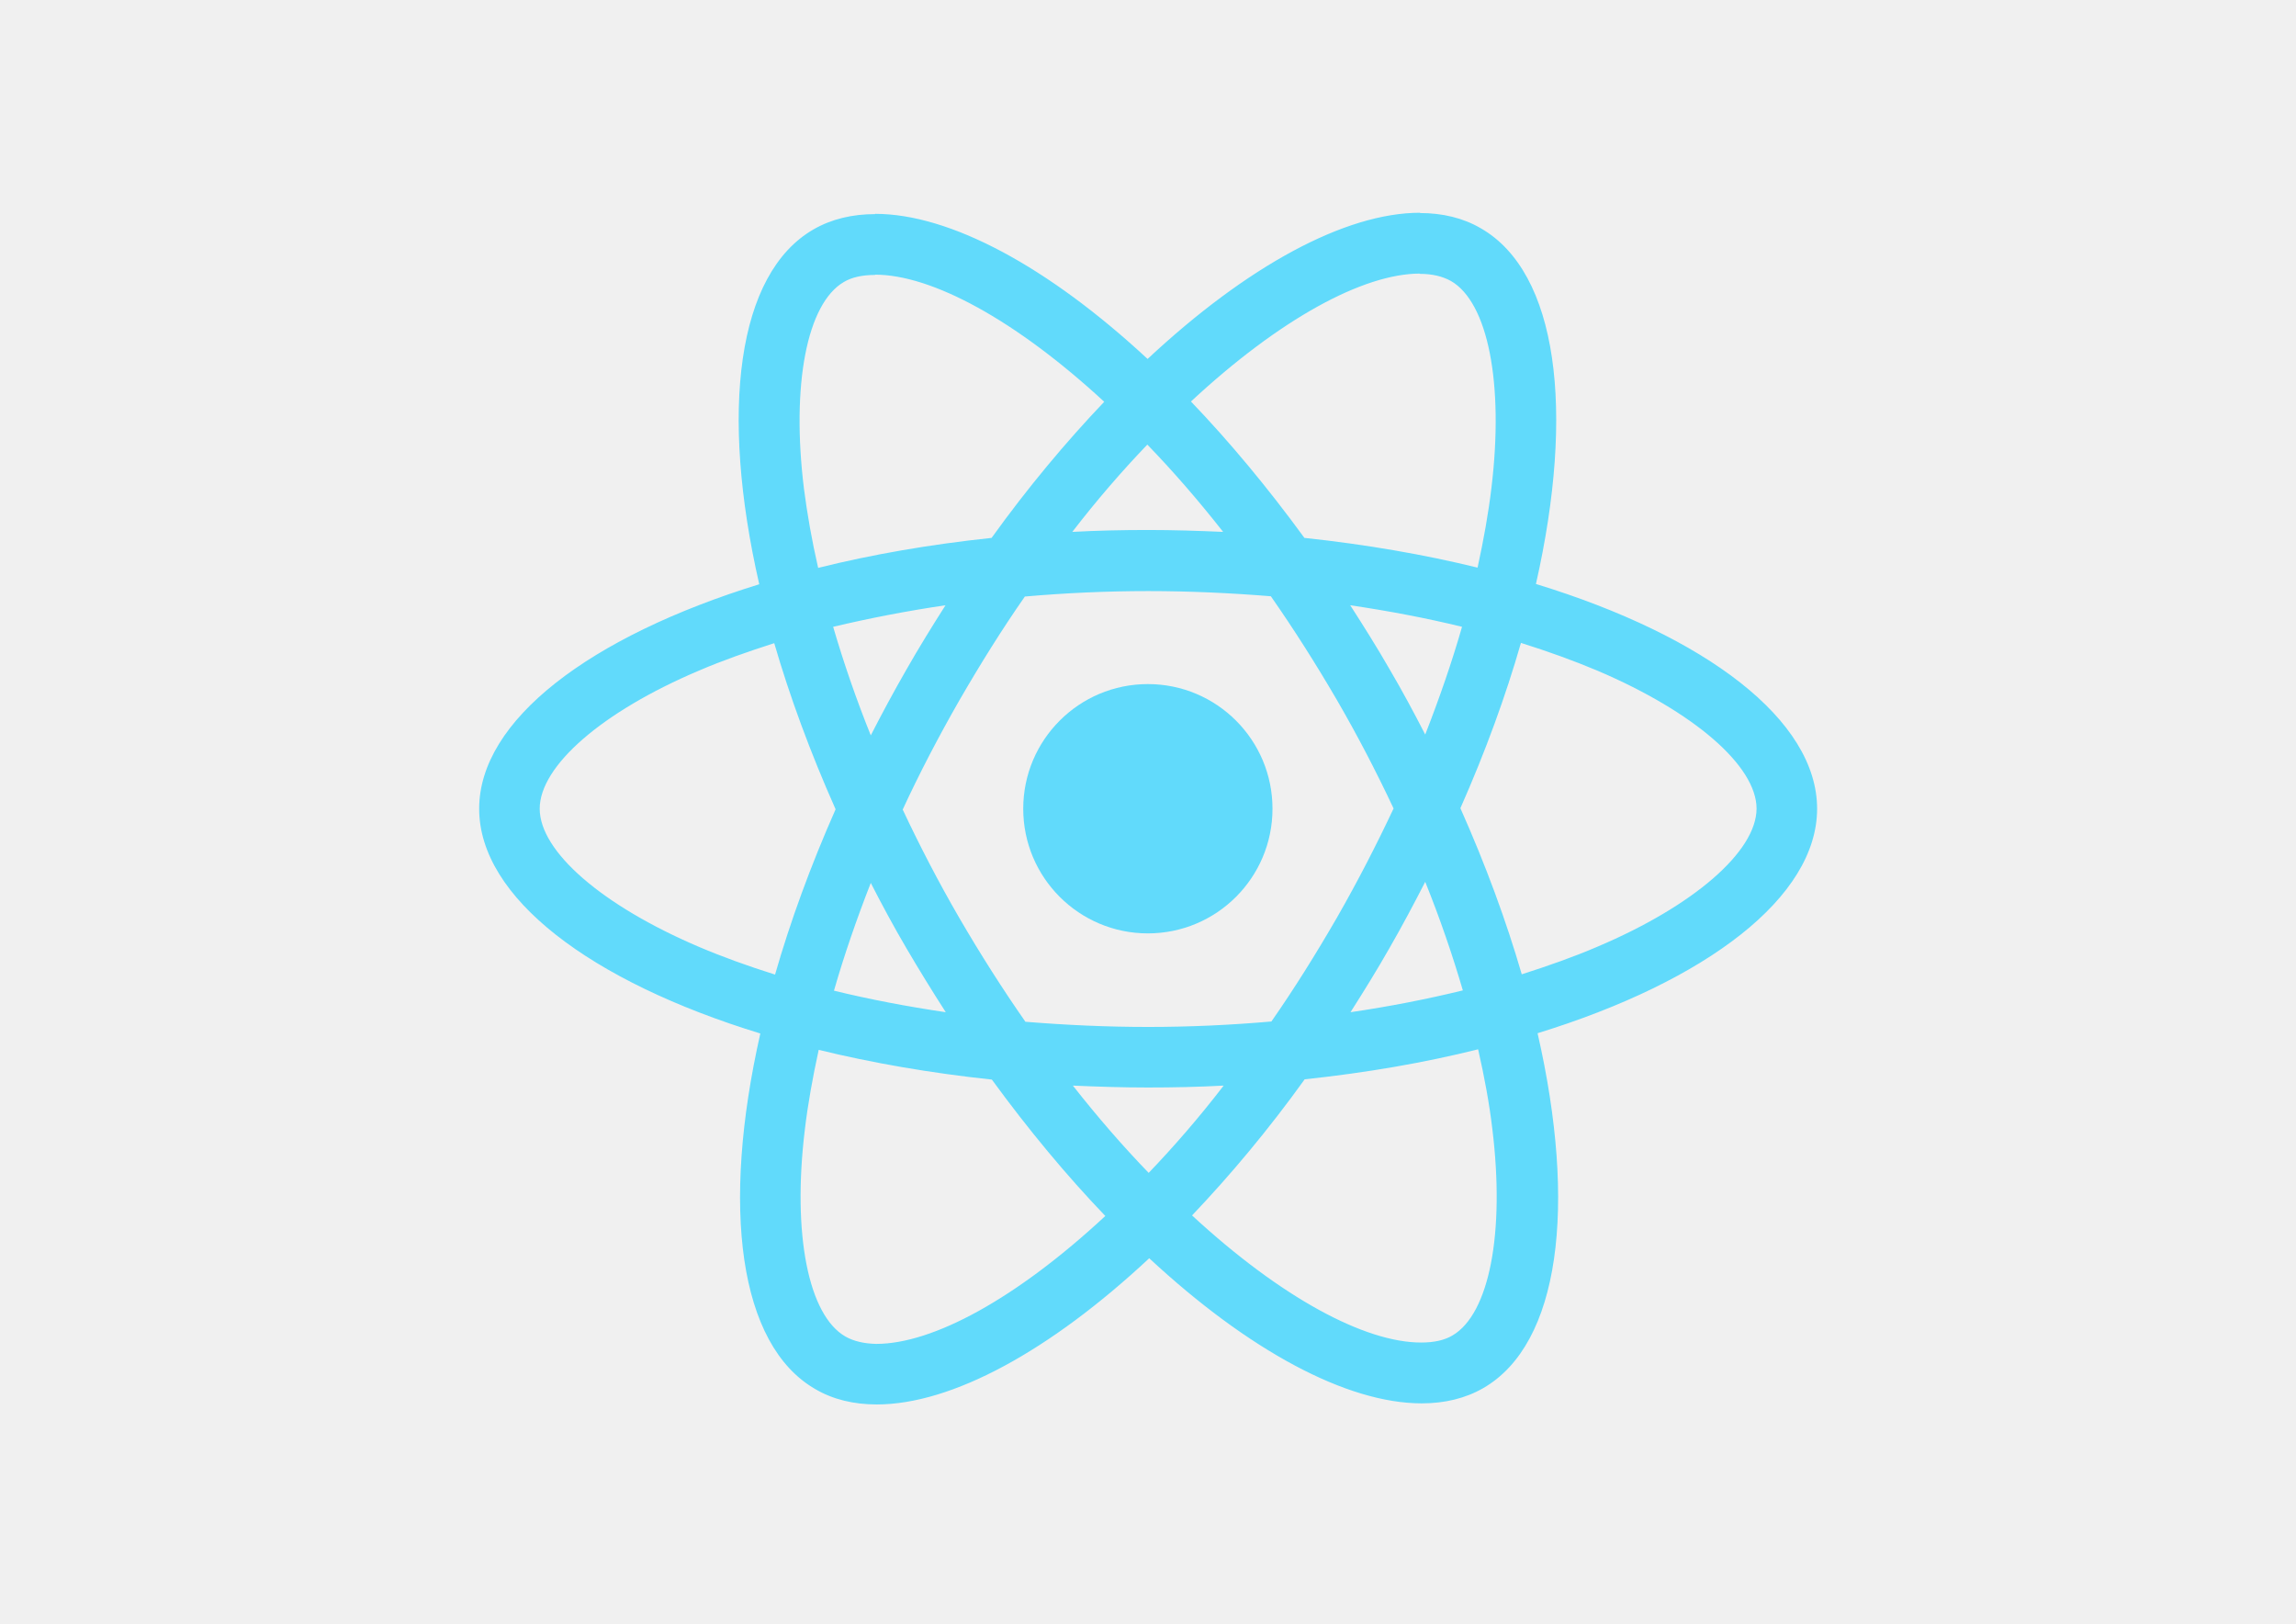
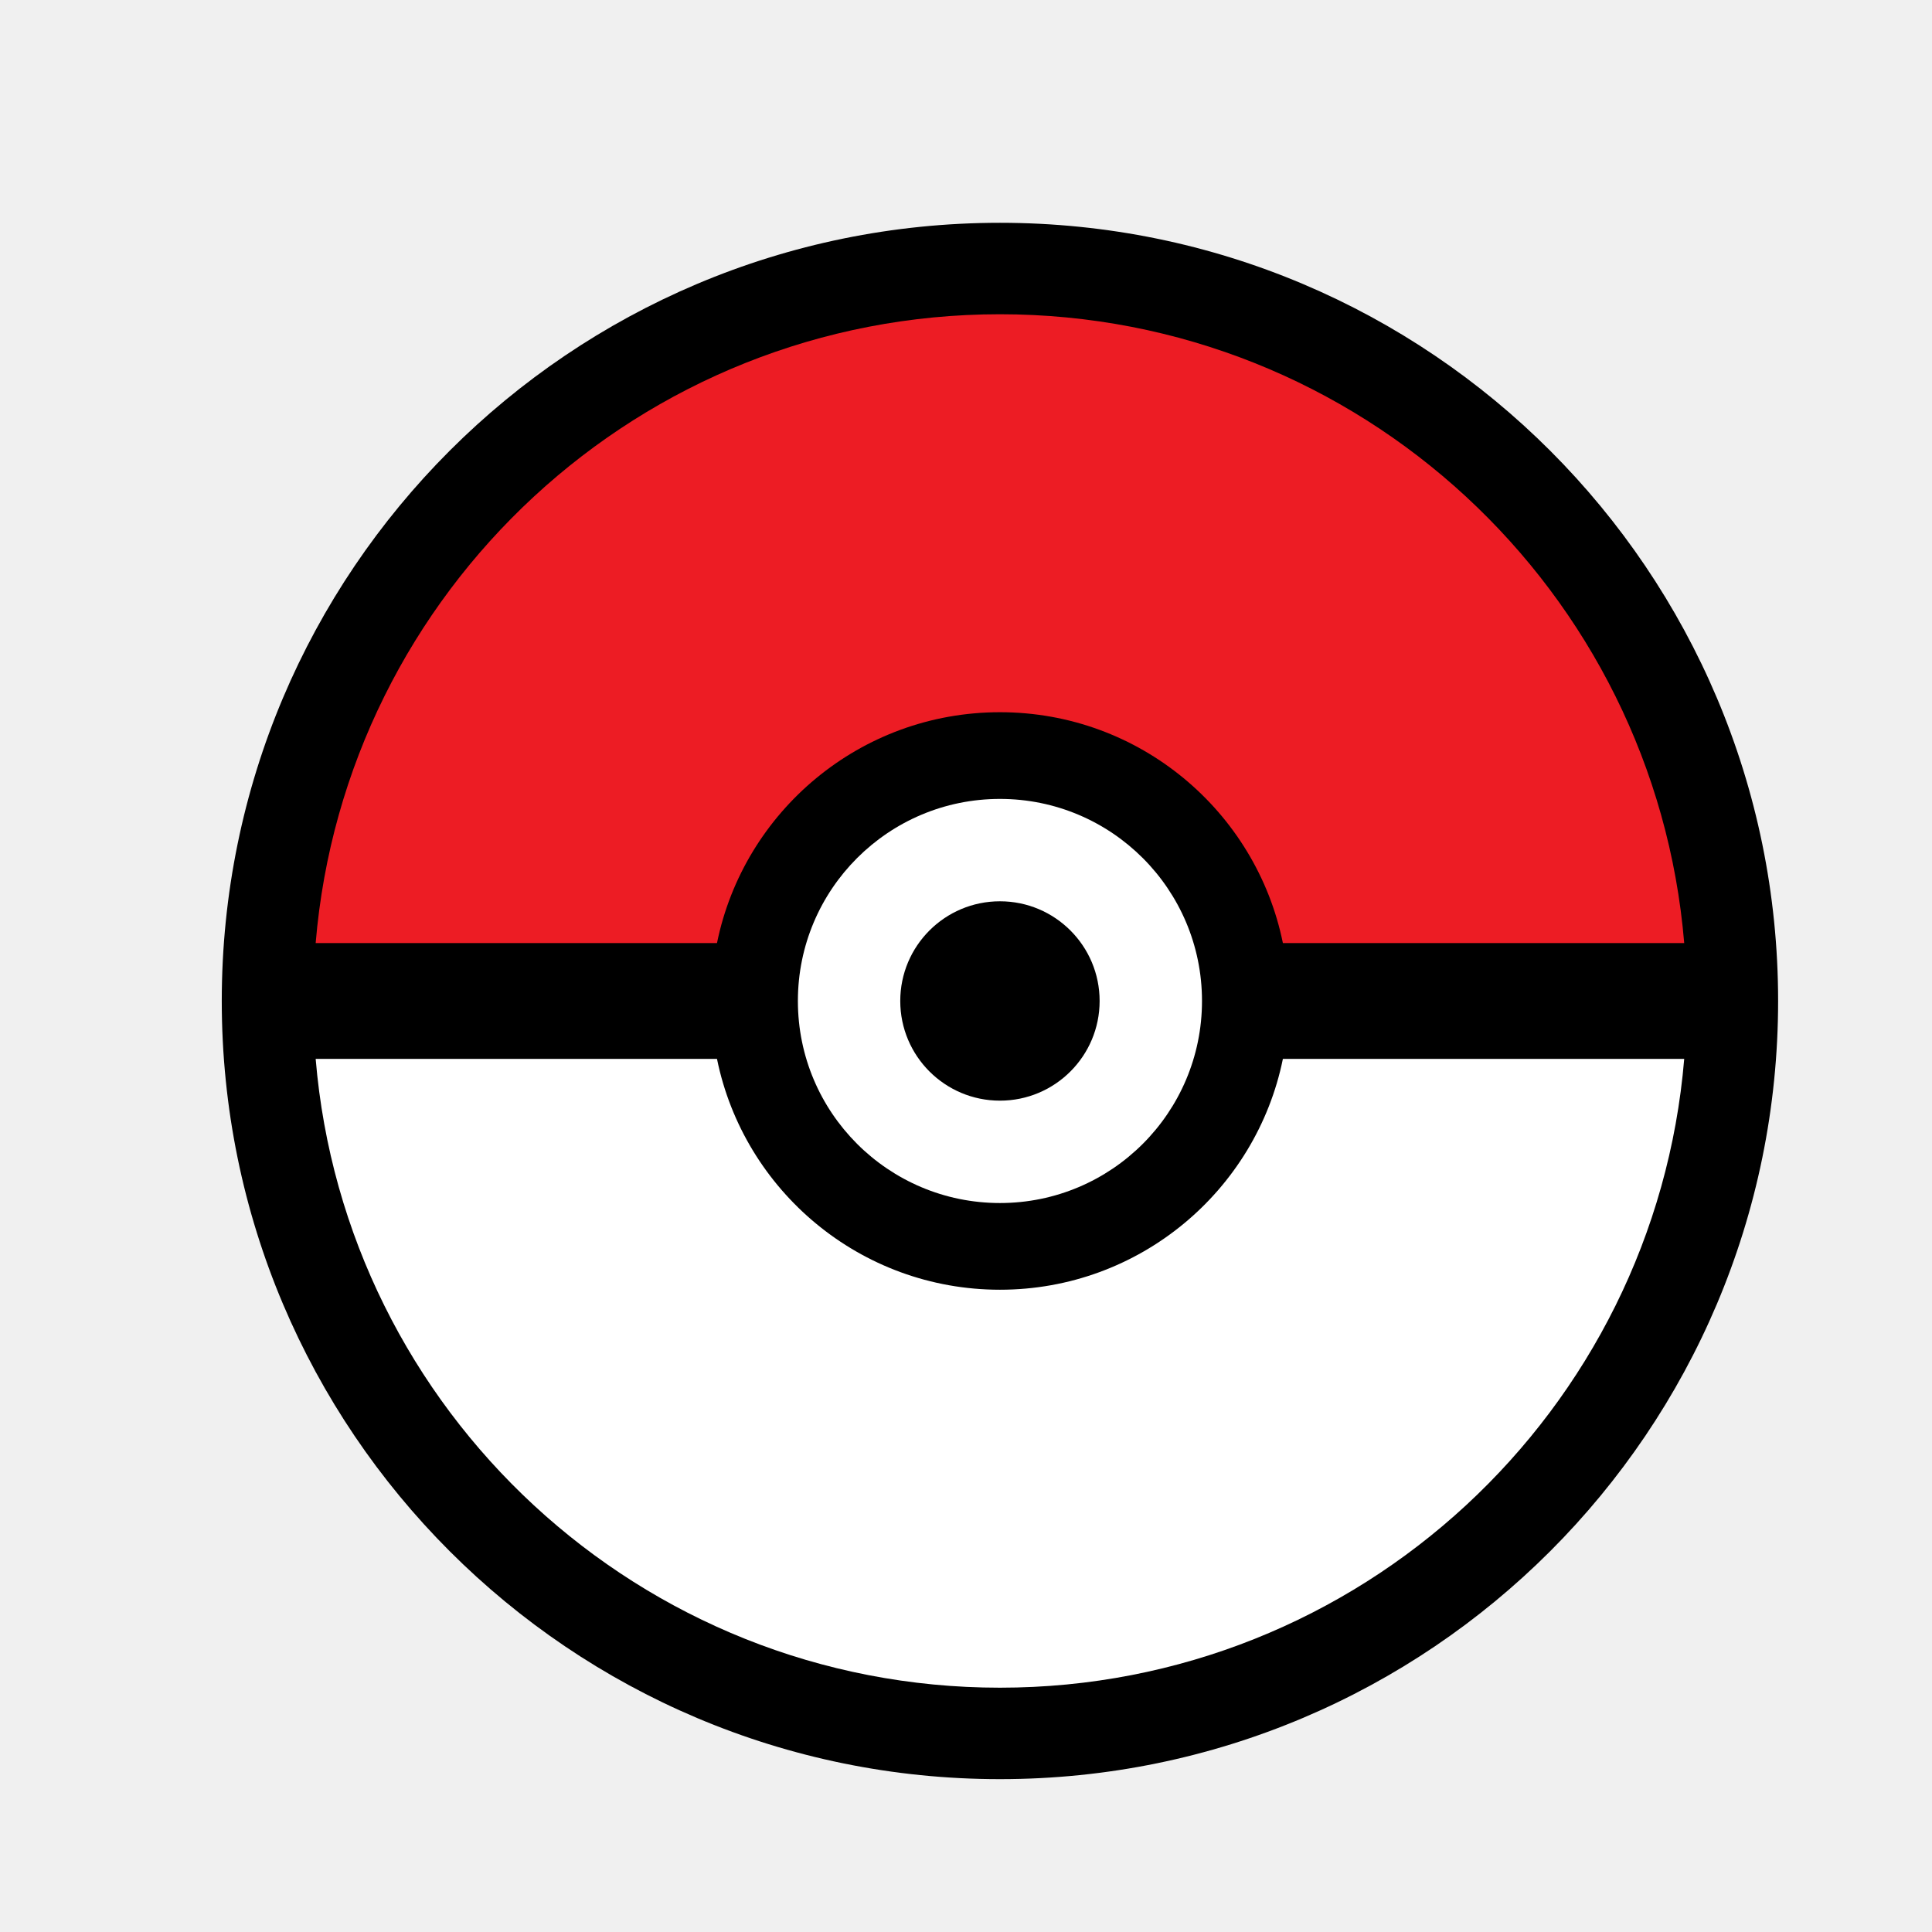
- <svg xmlns="http://www.w3.org/2000/svg" viewBox="0 0 841.9 595.3">
-   <g fill="#61DAFB">
-     <path d="M666.3 296.5c0-32.5-40.7-63.3-103.1-82.4 14.4-63.6 8-114.2-20.2-130.4-6.5-3.8-14.1-5.6-22.4-5.6v22.3c4.6 0 8.3.9 11.4 2.6 13.6 7.8 19.5 37.5 14.9 75.7-1.1 9.4-2.9 19.3-5.1 29.4-19.6-4.8-41-8.5-63.5-10.9-13.5-18.5-27.5-35.3-41.6-50 32.6-30.3 63.2-46.9 84-46.9V78c-27.5 0-63.5 19.6-99.9 53.6-36.4-33.8-72.4-53.2-99.9-53.2v22.3c20.7 0 51.4 16.5 84 46.6-14 14.7-28 31.4-41.3 49.9-22.6 2.4-44 6.1-63.6 11-2.3-10-4-19.7-5.2-29-4.7-38.2 1.1-67.9 14.6-75.8 3-1.8 6.9-2.6 11.5-2.6V78.5c-8.4 0-16 1.8-22.6 5.6-28.1 16.2-34.4 66.7-19.9 130.1-62.2 19.2-102.7 49.9-102.7 82.3 0 32.5 40.7 63.3 103.1 82.4-14.4 63.6-8 114.2 20.2 130.4 6.5 3.8 14.1 5.6 22.5 5.6 27.5 0 63.5-19.6 99.9-53.6 36.4 33.8 72.4 53.2 99.9 53.2 8.4 0 16-1.8 22.6-5.6 28.1-16.2 34.4-66.7 19.9-130.1 62-19.1 102.5-49.9 102.5-82.3zm-130.2-66.7c-3.7 12.9-8.3 26.2-13.5 39.5-4.1-8-8.4-16-13.1-24-4.6-8-9.5-15.8-14.4-23.4 14.2 2.1 27.9 4.7 41 7.9zm-45.8 106.5c-7.8 13.5-15.8 26.3-24.1 38.2-14.9 1.3-30 2-45.2 2-15.1 0-30.2-.7-45-1.9-8.3-11.9-16.4-24.6-24.2-38-7.6-13.1-14.5-26.4-20.8-39.8 6.2-13.4 13.2-26.8 20.7-39.9 7.8-13.5 15.8-26.3 24.1-38.2 14.9-1.3 30-2 45.2-2 15.1 0 30.2.7 45 1.9 8.3 11.9 16.4 24.6 24.2 38 7.6 13.1 14.5 26.4 20.8 39.8-6.3 13.4-13.2 26.8-20.7 39.9zm32.3-13c5.4 13.4 10 26.8 13.8 39.8-13.1 3.2-26.9 5.9-41.2 8 4.9-7.7 9.8-15.6 14.4-23.7 4.6-8 8.9-16.1 13-24.1zM421.2 430c-9.3-9.6-18.6-20.3-27.8-32 9 .4 18.2.7 27.5.7 9.4 0 18.7-.2 27.8-.7-9 11.7-18.3 22.4-27.5 32zm-74.4-58.9c-14.2-2.1-27.9-4.7-41-7.9 3.7-12.9 8.3-26.2 13.5-39.5 4.1 8 8.4 16 13.1 24 4.7 8 9.5 15.8 14.4 23.4zM420.7 163c9.3 9.6 18.6 20.3 27.8 32-9-.4-18.2-.7-27.5-.7-9.4 0-18.7.2-27.8.7 9-11.7 18.3-22.4 27.5-32zm-74 58.9c-4.9 7.7-9.8 15.6-14.4 23.7-4.6 8-8.9 16-13 24-5.4-13.4-10-26.8-13.8-39.8 13.1-3.1 26.9-5.8 41.2-7.9zm-90.5 125.2c-35.4-15.1-58.3-34.9-58.3-50.6 0-15.7 22.9-35.6 58.3-50.6 8.6-3.7 18-7 27.7-10.1 5.7 19.6 13.2 40 22.5 60.9-9.2 20.8-16.6 41.1-22.2 60.6-9.9-3.1-19.3-6.5-28-10.2zM310 490c-13.6-7.8-19.5-37.5-14.9-75.7 1.1-9.4 2.9-19.3 5.1-29.4 19.6 4.8 41 8.5 63.5 10.9 13.5 18.5 27.5 35.3 41.6 50-32.6 30.3-63.2 46.9-84 46.9-4.5-.1-8.3-1-11.3-2.7zm237.2-76.2c4.7 38.2-1.1 67.9-14.6 75.8-3 1.8-6.9 2.6-11.5 2.6-20.7 0-51.4-16.5-84-46.6 14-14.7 28-31.4 41.3-49.9 22.6-2.4 44-6.1 63.6-11 2.3 10.1 4.1 19.8 5.2 29.1zm38.5-66.7c-8.6 3.7-18 7-27.7 10.1-5.7-19.6-13.2-40-22.5-60.9 9.2-20.8 16.6-41.1 22.2-60.6 9.9 3.1 19.3 6.5 28.1 10.2 35.4 15.1 58.3 34.9 58.3 50.6-.1 15.7-23 35.6-58.4 50.6zM320.8 78.4z" />
-     <circle cx="420.9" cy="296.5" r="45.7" />
-     <path d="M520.5 78.1z" />
+ <svg xmlns="http://www.w3.org/2000/svg" version="1.1" id="Layer_2" x="0px" y="0px" width="864px" height="864px" viewBox="0 0 864 864" enable-background="new 0 0 864 864" xml:space="preserve">
+   <circle fill-rule="evenodd" clip-rule="evenodd" cx="447.178" cy="447.639" r="348.003" />
+   <g>
+     <path fill-rule="evenodd" clip-rule="evenodd" fill="#FFFFFF" d="M573.713,473.543c-11.995,58.904-64.089,103.231-126.535,103.231   c-62.447,0-114.54-44.327-126.535-103.231H141.169c13.155,157.485,145.125,281.202,306.008,281.202   c160.884,0,292.855-123.717,306.011-281.202H573.713z" />
+     <path fill-rule="evenodd" clip-rule="evenodd" fill="#FFFFFF" d="M447.178,357.277c-49.904,0-90.36,40.456-90.36,90.362   c0,49.904,40.456,90.361,90.36,90.361c49.906,0,90.361-40.457,90.361-90.361C537.539,397.733,497.084,357.277,447.178,357.277z    M447.179,492.218c-24.621,0-44.579-19.958-44.579-44.578c0-24.621,19.958-44.579,44.579-44.579   c24.62,0,44.578,19.958,44.578,44.579C491.757,472.26,471.799,492.218,447.179,492.218z" />
  </g>
+   <path fill-rule="evenodd" clip-rule="evenodd" fill="#ED1C24" d="M447.178,318.504c62.446,0,114.54,44.327,126.535,103.232h179.475  c-13.155-157.485-145.127-281.203-306.011-281.203c-160.882,0-292.852,123.718-306.008,281.203h179.474  C332.638,362.831,384.73,318.504,447.178,318.504z" />
</svg>
